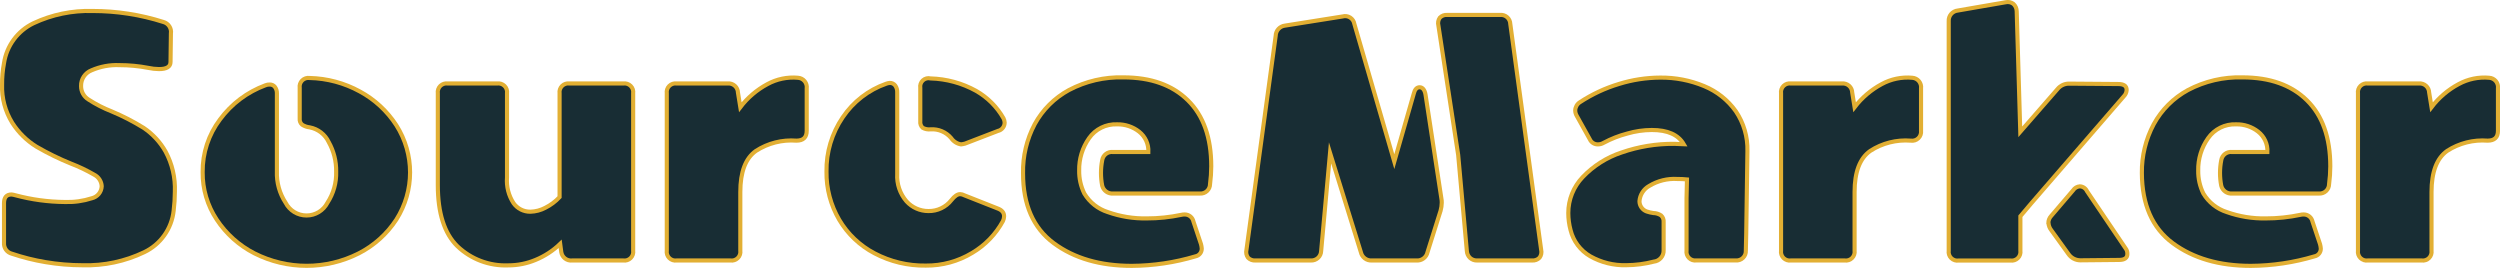
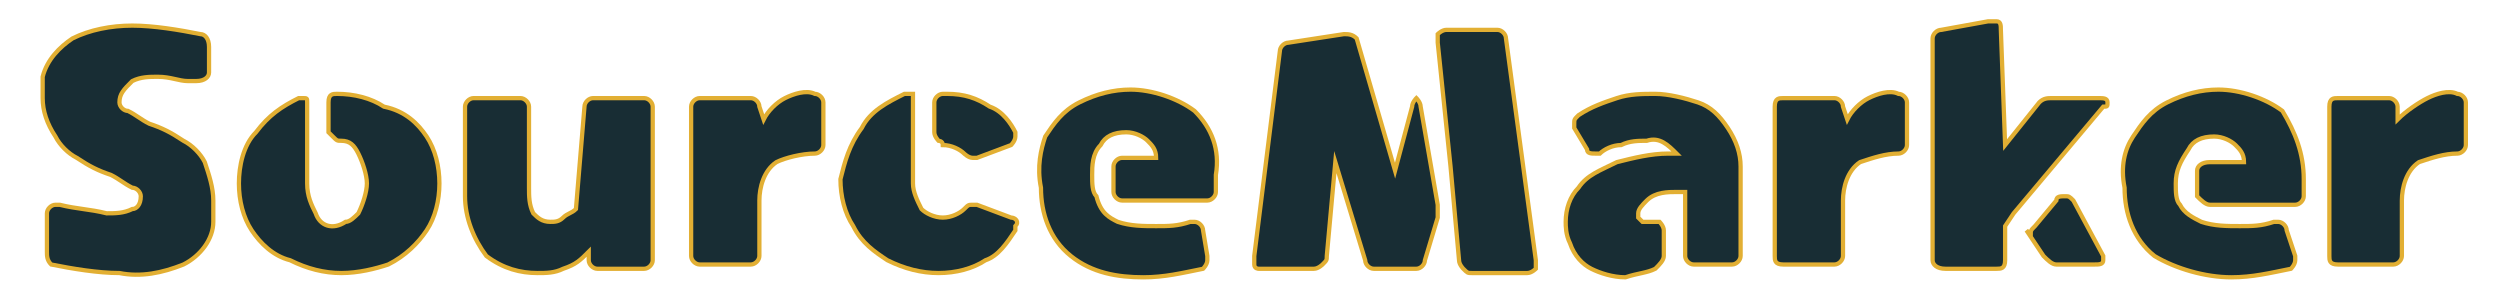
- <svg xmlns="http://www.w3.org/2000/svg" viewBox="0 0 455.21 48.74">
-   <defs>
-     <style>.cls-1{fill:#182d34;stroke:#e2af33;stroke-miterlimit:10;stroke-width:0.75px;}</style>
-   </defs>
-   <g id="Layer_2" data-name="Layer 2">
-     <g id="Layer_1-2" data-name="Layer 1">
-       <path class="cls-1" d="M16.11,18.12a23.18,23.18,0,0,0,4.21,2.16,41.5,41.5,0,0,1,5.83,3,12.81,12.81,0,0,1,4,4.32,14.22,14.22,0,0,1,1.69,7.31,29.08,29.08,0,0,1-.22,3.46,9.5,9.5,0,0,1-5.36,7.55,24.28,24.28,0,0,1-11.2,2.38,40.79,40.79,0,0,1-6.77-.57A39.66,39.66,0,0,1,2.17,46.2a1.9,1.9,0,0,1-1.44-2V37c0-1.06.46-1.59,1.37-1.59a4,4,0,0,1,.72.15,35.81,35.81,0,0,0,9,1.22,14.33,14.33,0,0,0,4.9-.68,2.34,2.34,0,0,0,1.8-2.2,2.5,2.5,0,0,0-1.37-2.09,29.19,29.19,0,0,0-4.18-2,49.39,49.39,0,0,1-6.33-3.1,13.88,13.88,0,0,1-4.39-4.32,12.42,12.42,0,0,1-1.87-7,19.81,19.81,0,0,1,.35-3.89A9.66,9.66,0,0,1,6.1,4.23,23.67,23.67,0,0,1,16.86,2,42.38,42.38,0,0,1,29.75,4,1.88,1.88,0,0,1,31.12,6.1l-.07,5.18c0,.87-.7,1.3-2.09,1.3A9.62,9.62,0,0,1,27,12.36a27.88,27.88,0,0,0-5.25-.5,11.54,11.54,0,0,0-5.08.94,3,3,0,0,0-1.91,2.88A2.86,2.86,0,0,0,16.11,18.12Z" />
-       <path class="cls-1" d="M40.05,21.76a18,18,0,0,1,8.28-6.23,1.86,1.86,0,0,1,.79-.14,1.15,1.15,0,0,1,.93.43A1.87,1.87,0,0,1,50.42,17V31.23A9.75,9.75,0,0,0,52,36.91a4.29,4.29,0,0,0,7.63,0,9.8,9.8,0,0,0,1.58-5.65,10.62,10.62,0,0,0-1.36-5.4,4.82,4.82,0,0,0-3.46-2.67A3.16,3.16,0,0,1,55,22.7a1.31,1.31,0,0,1-.43-1.12V16a1.59,1.59,0,0,1,1.8-1.8,19.94,19.94,0,0,1,9.14,2.45,18.21,18.21,0,0,1,6.66,6.16,16,16,0,0,1,0,17.17,17.86,17.86,0,0,1-6.84,6.15,21,21,0,0,1-19,0,18.1,18.1,0,0,1-6.87-6.15,15.34,15.34,0,0,1-2.56-8.64A15.63,15.63,0,0,1,40.05,21.76Z" />
-       <path class="cls-1" d="M101.89,17a1.59,1.59,0,0,1,1.8-1.8h9.8a1.59,1.59,0,0,1,1.8,1.8V45.63a1.59,1.59,0,0,1-1.8,1.8H104.2a1.81,1.81,0,0,1-2-1.52L102,44.4a14.34,14.34,0,0,1-4.47,2.92,12.81,12.81,0,0,1-5,1,12.65,12.65,0,0,1-9.25-3.49q-3.56-3.49-3.56-11.12V17a1.59,1.59,0,0,1,1.8-1.8h9a1.59,1.59,0,0,1,1.8,1.8V32.31A7.5,7.5,0,0,0,93.51,37a3.69,3.69,0,0,0,3.06,1.55,6.12,6.12,0,0,0,2.73-.72,9.16,9.16,0,0,0,2.59-1.94Z" />
-       <path class="cls-1" d="M139.73,15.32a9.79,9.79,0,0,1,5.58-1.16,1.72,1.72,0,0,1,1.58,1.95v7.7c0,1.2-.62,1.8-1.87,1.8a11.88,11.88,0,0,0-7.38,1.87c-1.9,1.35-2.84,3.84-2.84,7.49V45.63a1.59,1.59,0,0,1-1.8,1.8h-9.79a1.59,1.59,0,0,1-1.8-1.8V17a1.59,1.59,0,0,1,1.8-1.8h9.28a1.7,1.7,0,0,1,1.88,1.66l.43,2.66A15.24,15.24,0,0,1,139.73,15.32Z" />
-       <path class="cls-1" d="M153.45,21.36a15.86,15.86,0,0,1,7.92-6.12,2.4,2.4,0,0,1,.64-.14,1.2,1.2,0,0,1,1,.47,2,2,0,0,1,.36,1.26V31.66a7,7,0,0,0,1.69,5,5.35,5.35,0,0,0,4,1.77,5.18,5.18,0,0,0,4.18-2c.57-.72,1.1-1.08,1.58-1.08a1.72,1.72,0,0,1,.79.22l6,2.37c.82.29,1.22.77,1.22,1.44a2,2,0,0,1-.21.87A15.12,15.12,0,0,1,177,46.06a16,16,0,0,1-8.42,2.3,19.32,19.32,0,0,1-9.33-2.23A16.19,16.19,0,0,1,152.8,40a16.89,16.89,0,0,1-2.31-8.74A17.07,17.07,0,0,1,153.45,21.36ZM168,23.27a1.4,1.4,0,0,1-.43-1.19V16a1.52,1.52,0,0,1,1.87-1.72,18.1,18.1,0,0,1,8.28,2.26,13.33,13.33,0,0,1,5,5,1.83,1.83,0,0,1,.21.79,1.55,1.55,0,0,1-1.22,1.51l-6,2.31a4.69,4.69,0,0,1-.72.14,2.69,2.69,0,0,1-1.8-1.15,4.5,4.5,0,0,0-3.74-1.59A2.43,2.43,0,0,1,168,23.27Z" />
-       <path class="cls-1" d="M188.4,22.62a15.54,15.54,0,0,1,6.23-6.22,20,20,0,0,1,9.94-2.31q7.49,0,11.73,4.18t4.25,12a25.08,25.08,0,0,1-.22,3.24,1.73,1.73,0,0,1-1.87,1.73H202.69a1.9,1.9,0,0,1-2-1.44,12.19,12.19,0,0,1,0-4.61,1.78,1.78,0,0,1,2-1.51h6.41a4.45,4.45,0,0,0-1.69-3.71,6.26,6.26,0,0,0-4-1.33,5.92,5.92,0,0,0-5.11,2.52,9.89,9.89,0,0,0-1.8,5.9,9.14,9.14,0,0,0,.94,4.18,7.68,7.68,0,0,0,4.28,3.38,20,20,0,0,0,7.09,1.15,30.06,30.06,0,0,0,6.27-.65,2.49,2.49,0,0,1,.65-.07,1.61,1.61,0,0,1,1.58,1.3l1.37,4.1a4.41,4.41,0,0,1,.14.8,1.41,1.41,0,0,1-1.15,1.43,41.4,41.4,0,0,1-11.59,1.73q-8.64,0-14.22-4.14t-5.58-12.71A18.34,18.34,0,0,1,188.4,22.62Z" />
-       <path class="cls-1" d="M227.24,46.92a1.73,1.73,0,0,1-.28-1.44l5.32-38.95A1.92,1.92,0,0,1,234,4.66L244.45,3a1.7,1.7,0,0,1,2.16,1.37l7.27,25.06,3.53-12.32c.19-.81.55-1.22,1.08-1.22s.94.46,1.08,1.37l2.88,18.86a3.39,3.39,0,0,1,.07.79,5.7,5.7,0,0,1-.21,1.45l-2.38,7.55a1.9,1.9,0,0,1-2,1.52h-8.14a1.92,1.92,0,0,1-2-1.52l-5.61-18.07L240.56,45.7a1.78,1.78,0,0,1-1.87,1.73H228.61A1.71,1.71,0,0,1,227.24,46.92Zm34.93-43.7a1.67,1.67,0,0,1,1.36-.5h9.58A1.69,1.69,0,0,1,275,4.37l5.62,41.11a1.73,1.73,0,0,1-.29,1.44,1.71,1.71,0,0,1-1.37.51h-10a1.81,1.81,0,0,1-1.29-.47,1.87,1.87,0,0,1-.58-1.26l-1.58-17.5-3.6-23.54A1.71,1.71,0,0,1,262.17,3.22Z" />
-       <path class="cls-1" d="M285.56,38.79a9.46,9.46,0,0,1,2.63-6.55,17.22,17.22,0,0,1,7.06-4.47,28.49,28.49,0,0,1,9.61-1.58l1.73.07q-1.51-2.6-5.83-2.59a16.22,16.22,0,0,0-4.47.65A19.79,19.79,0,0,0,292,26a2,2,0,0,1-1.08.29,1.58,1.58,0,0,1-1.44-.93l-2.37-4.25a2,2,0,0,1-.29-1,1.85,1.85,0,0,1,.87-1.51,27.3,27.3,0,0,1,7.09-3.31,25.6,25.6,0,0,1,7.52-1.16,20.18,20.18,0,0,1,8,1.55,13.23,13.23,0,0,1,5.76,4.57,12.38,12.38,0,0,1,2.12,7.27q0,1.38-.22,15l-.07,3.1a1.7,1.7,0,0,1-1.87,1.8h-7.13a1.59,1.59,0,0,1-1.8-1.8V36.12l.08-3.45a15.68,15.68,0,0,0-1.73-.08,8.79,8.79,0,0,0-5.15,1.27,3.48,3.48,0,0,0-1.77,2.77,2,2,0,0,0,1.3,1.87,6.63,6.63,0,0,0,1.22.29,2.64,2.64,0,0,1,1.41.43,1.46,1.46,0,0,1,.47,1.22v5.11a2,2,0,0,1-1.8,2.09,20.64,20.64,0,0,1-5,.65,12.6,12.6,0,0,1-6.55-1.62,7.64,7.64,0,0,1-3.6-4.79A12.17,12.17,0,0,1,285.56,38.79Z" />
-       <path class="cls-1" d="M342.62,15.32a9.79,9.79,0,0,1,5.58-1.16,1.72,1.72,0,0,1,1.59,1.95v7.7a1.63,1.63,0,0,1-1.87,1.8,11.85,11.85,0,0,0-7.38,1.87c-1.9,1.35-2.85,3.84-2.85,7.49V45.63a1.59,1.59,0,0,1-1.8,1.8H326.1a1.59,1.59,0,0,1-1.8-1.8V17a1.59,1.59,0,0,1,1.8-1.8h9.29a1.7,1.7,0,0,1,1.87,1.66l.43,2.66A15.35,15.35,0,0,1,342.62,15.32Z" />
-       <path class="cls-1" d="M354.83,45.63V3.87a1.84,1.84,0,0,1,1.65-1.95L365.2.41a1.71,1.71,0,0,1,1.4.29,1.84,1.84,0,0,1,.61,1.37L367.86,24l6.77-7.77a2.68,2.68,0,0,1,2.23-1l8.86.07c1,0,1.51.36,1.51,1.08a1.73,1.73,0,0,1-.51,1.15L369.88,37l-2,2.37v6.27a1.59,1.59,0,0,1-1.8,1.8h-9.43A1.59,1.59,0,0,1,354.83,45.63Zm18.14-5a1.93,1.93,0,0,1,.51-1.3l4-4.68a1.59,1.59,0,0,1,1.22-.72,1.49,1.49,0,0,1,1.3.87l7,10.37a1.6,1.6,0,0,1,.36,1.08c0,.71-.5,1.08-1.51,1.08l-7.06.07a2.64,2.64,0,0,1-2.16-1.15l-3.17-4.4A2.29,2.29,0,0,1,373,40.66Z" />
-       <path class="cls-1" d="M392.16,22.62a15.54,15.54,0,0,1,6.23-6.22,20,20,0,0,1,9.93-2.31q7.5,0,11.74,4.18t4.25,12a25.08,25.08,0,0,1-.22,3.24,1.73,1.73,0,0,1-1.87,1.73H406.45a1.89,1.89,0,0,1-2-1.44,12.19,12.19,0,0,1,0-4.61,1.78,1.78,0,0,1,2-1.51h6.41a4.45,4.45,0,0,0-1.69-3.71,6.26,6.26,0,0,0-4-1.33,5.9,5.9,0,0,0-5.11,2.52,9.89,9.89,0,0,0-1.8,5.9,9.14,9.14,0,0,0,.94,4.18,7.68,7.68,0,0,0,4.28,3.38,20,20,0,0,0,7.09,1.15,30.06,30.06,0,0,0,6.27-.65,2.46,2.46,0,0,1,.64-.07,1.62,1.62,0,0,1,1.59,1.3l1.37,4.1a4.41,4.41,0,0,1,.14.8,1.41,1.41,0,0,1-1.15,1.43,41.4,41.4,0,0,1-11.59,1.73q-8.64,0-14.22-4.14T390,31.51A18.34,18.34,0,0,1,392.16,22.62Z" />
-       <path class="cls-1" d="M447.67,15.32a9.79,9.79,0,0,1,5.58-1.16,1.72,1.72,0,0,1,1.59,1.95v7.7c0,1.2-.63,1.8-1.88,1.8a11.88,11.88,0,0,0-7.38,1.87c-1.89,1.35-2.84,3.84-2.84,7.49V45.63a1.59,1.59,0,0,1-1.8,1.8h-9.79a1.59,1.59,0,0,1-1.8-1.8V17a1.59,1.59,0,0,1,1.8-1.8h9.29a1.7,1.7,0,0,1,1.87,1.66l.43,2.66A15.24,15.24,0,0,1,447.67,15.32Z" />
-     </g>
-   </g>
+ <svg xmlns="http://www.w3.org/2000/svg" version="1.1" id="Layer_1" x="0px" y="0px" viewBox="0 0 58.6 6.8" style="enable-background:new 0 0 58.6 6.8;" xml:space="preserve">
+   <style type="text/css">
+ 	.st0{fill:#182D34;stroke:#E2AF33;stroke-width:0.1;stroke-miterlimit:10;}
+ </style>
+   <path class="st0" d="M3,2.6c0.2,0.1,0.3,0.2,0.5,0.3C3.8,3,4,3.1,4.3,3.3c0.2,0.1,0.4,0.3,0.5,0.5C4.9,4.1,5,4.4,5,4.7  C5,4.9,5,5,5,5.2c0,0.4-0.3,0.8-0.7,1c-0.5,0.2-1,0.3-1.5,0.2c-0.5,0-1.1-0.1-1.6-0.2C1.1,6.1,1.1,6,1.1,5.9V5  c0-0.1,0.1-0.2,0.2-0.2h0.1c0.4,0.1,0.7,0.1,1.1,0.2c0.2,0,0.4,0,0.6-0.1c0.1,0,0.2-0.1,0.2-0.3c0-0.1-0.1-0.2-0.2-0.2  C2.9,4.3,2.8,4.2,2.6,4.1C2.3,4,2.1,3.9,1.8,3.7C1.6,3.6,1.4,3.4,1.3,3.2C1.1,2.9,1,2.6,1,2.3C1,2.1,1,2,1,1.8  c0.1-0.4,0.4-0.7,0.7-0.9c0.4-0.2,0.9-0.3,1.4-0.3c0.5,0,1.1,0.1,1.6,0.2c0.1,0,0.2,0.1,0.2,0.3v0.6c0,0.1-0.1,0.2-0.3,0.2  c-0.1,0-0.2,0-0.2,0c-0.2,0-0.4-0.1-0.7-0.1c-0.2,0-0.4,0-0.6,0.1C2.9,2.1,2.8,2.2,2.8,2.4C2.8,2.5,2.9,2.6,3,2.6z" />
+   <path class="st0" d="M6,3.1c0.3-0.4,0.6-0.6,1-0.8h0.1c0.1,0,0.1,0,0.1,0.1c0,0,0,0.1,0,0.2v1.7c0,0.3,0.1,0.5,0.2,0.7  c0.1,0.3,0.4,0.4,0.7,0.2C8.2,5.2,8.3,5.1,8.4,5c0.1-0.2,0.2-0.5,0.2-0.7c0-0.2-0.1-0.5-0.2-0.7C8.3,3.4,8.2,3.3,8,3.3  c-0.1,0-0.1,0-0.2-0.1c0,0-0.1-0.1-0.1-0.1V2.4c0-0.2,0.1-0.2,0.2-0.2c0.4,0,0.8,0.1,1.1,0.3C9.5,2.6,9.8,2.9,10,3.2  c0.2,0.3,0.3,0.7,0.3,1.1c0,0.4-0.1,0.8-0.3,1.1C9.8,5.7,9.5,6,9.1,6.2C8.8,6.3,8.4,6.4,8,6.4c-0.4,0-0.8-0.1-1.2-0.3  C6.4,6,6.1,5.7,5.9,5.4C5.7,5.1,5.6,4.7,5.6,4.3C5.6,3.9,5.7,3.4,6,3.1z" />
+   <path class="st0" d="M13.7,2.5c0-0.1,0.1-0.2,0.2-0.2c0,0,0,0,0,0h1.2c0.1,0,0.2,0.1,0.2,0.2c0,0,0,0,0,0v3.6c0,0.1-0.1,0.2-0.2,0.2  c0,0,0,0,0,0H14c-0.1,0-0.2-0.1-0.2-0.2V5.9c-0.2,0.2-0.3,0.3-0.6,0.4c-0.2,0.1-0.4,0.1-0.6,0.1c-0.4,0-0.8-0.1-1.2-0.4  c-0.3-0.4-0.5-0.9-0.5-1.4V2.5c0-0.1,0.1-0.2,0.2-0.2c0,0,0,0,0,0h1.1c0.1,0,0.2,0.1,0.2,0.2c0,0,0,0,0,0v1.9c0,0.2,0,0.4,0.1,0.6  c0.1,0.1,0.2,0.2,0.4,0.2c0.1,0,0.2,0,0.3-0.1c0.1-0.1,0.2-0.1,0.3-0.2L13.7,2.5z" />
+   <path class="st0" d="M18.4,2.3c0.2-0.1,0.5-0.2,0.7-0.1c0.1,0,0.2,0.1,0.2,0.2c0,0,0,0,0,0v1c0,0.1-0.1,0.2-0.2,0.2c0,0,0,0,0,0  c-0.3,0-0.7,0.1-0.9,0.2c-0.3,0.2-0.4,0.6-0.4,0.9v1.3c0,0.1-0.1,0.2-0.2,0.2c0,0,0,0,0,0h-1.2c-0.1,0-0.2-0.1-0.2-0.2c0,0,0,0,0,0  V2.5c0-0.1,0.1-0.2,0.2-0.2c0,0,0,0,0,0h1.2c0.1,0,0.2,0.1,0.2,0.2c0,0,0,0,0,0l0.1,0.3C18,2.6,18.2,2.4,18.4,2.3z" />
+   <path class="st0" d="M20.2,3c0.2-0.4,0.6-0.6,1-0.8h0.1c0,0,0.1,0,0.1,0c0,0.1,0,0.1,0,0.2v1.9c0,0.2,0.1,0.4,0.2,0.6  c0.1,0.1,0.3,0.2,0.5,0.2c0.2,0,0.4-0.1,0.5-0.2c0.1-0.1,0.1-0.1,0.2-0.1h0.1l0.8,0.3c0.1,0,0.2,0.1,0.1,0.2c0,0,0,0.1,0,0.1  c-0.2,0.3-0.4,0.6-0.7,0.7c-0.3,0.2-0.7,0.3-1.1,0.3c-0.4,0-0.8-0.1-1.2-0.3c-0.3-0.2-0.6-0.4-0.8-0.8c-0.2-0.3-0.3-0.7-0.3-1.1  C19.8,3.8,19.9,3.4,20.2,3z M22,3.3c0,0-0.1-0.1-0.1-0.2V2.4c0-0.1,0.1-0.2,0.2-0.2c0,0,0.1,0,0.1,0c0.4,0,0.7,0.1,1,0.3  c0.3,0.1,0.5,0.4,0.6,0.6c0,0,0,0.1,0,0.1c0,0.1-0.1,0.2-0.1,0.2l-0.8,0.3h-0.1c-0.1,0-0.2-0.1-0.2-0.1c-0.1-0.1-0.3-0.2-0.5-0.2  C22.1,3.3,22,3.3,22,3.3z" />
+   <path class="st0" d="M24.5,3.2c0.2-0.3,0.4-0.6,0.8-0.8c0.4-0.2,0.8-0.3,1.2-0.3c0.5,0,1.1,0.2,1.5,0.5c0.4,0.4,0.6,0.9,0.5,1.5  c0,0.1,0,0.3,0,0.4c0,0.1-0.1,0.2-0.2,0.2c0,0,0,0,0,0h-2c-0.1,0-0.2-0.1-0.2-0.2c0-0.1,0-0.2,0-0.3c0-0.1,0-0.2,0-0.3  c0-0.1,0.1-0.2,0.2-0.2h0.8c0-0.2-0.1-0.3-0.2-0.4c-0.1-0.1-0.3-0.2-0.5-0.2c-0.3,0-0.5,0.1-0.6,0.3c-0.2,0.2-0.2,0.5-0.2,0.7  c0,0.2,0,0.4,0.1,0.5C25.8,5,26,5.1,26.2,5.2c0.3,0.1,0.6,0.1,0.9,0.1c0.3,0,0.5,0,0.8-0.1h0.1c0.1,0,0.2,0.1,0.2,0.2L28.3,6  c0,0,0,0.1,0,0.1c0,0.1-0.1,0.2-0.1,0.2c-0.5,0.1-0.9,0.2-1.4,0.2c-0.6,0-1.2-0.1-1.7-0.5c-0.5-0.4-0.7-1-0.7-1.6  C24.3,3.9,24.4,3.5,24.5,3.2z" />
+   <path class="st0" d="M29.4,6.2c0-0.1,0-0.1,0-0.2L30,1.2C30,1.1,30.1,1,30.2,1l1.3-0.2c0.1,0,0.2,0,0.3,0.1c0,0,0,0,0,0l0.9,3.1  l0.4-1.5c0-0.1,0.1-0.2,0.1-0.2s0.1,0.1,0.1,0.2l0.4,2.3c0,0,0,0.1,0,0.1c0,0.1,0,0.1,0,0.2l-0.3,1c0,0.1-0.1,0.2-0.2,0.2h-1  c-0.1,0-0.2-0.1-0.2-0.2l-0.7-2.3l-0.2,2.2c0,0.1,0,0.1-0.1,0.2c0,0-0.1,0.1-0.2,0.1h-1.3C29.5,6.3,29.4,6.3,29.4,6.2z M33.7,0.8  c0,0,0.1-0.1,0.2-0.1h1.2c0.1,0,0.2,0.1,0.2,0.2c0,0,0,0,0,0L36,6.1c0,0.1,0,0.1,0,0.2c0,0-0.1,0.1-0.2,0.1h-1.3  c-0.1,0-0.1,0-0.2-0.1c0,0-0.1-0.1-0.1-0.2l-0.2-2.2L33.7,1C33.7,0.9,33.7,0.8,33.7,0.8z" />
+   <path class="st0" d="M36.7,5.2c0-0.3,0.1-0.6,0.3-0.8c0.2-0.3,0.5-0.4,0.9-0.6c0.4-0.1,0.8-0.2,1.2-0.2h0.2  c-0.2-0.2-0.4-0.4-0.7-0.3c-0.2,0-0.4,0-0.6,0.1c-0.2,0-0.4,0.1-0.5,0.2c0,0-0.1,0-0.1,0c-0.1,0-0.2,0-0.2-0.1L36.9,3  c0,0,0-0.1,0-0.1c0-0.1,0-0.1,0.1-0.2c0.3-0.2,0.6-0.3,0.9-0.4c0.3-0.1,0.6-0.1,0.9-0.1c0.3,0,0.7,0.1,1,0.2  c0.3,0.1,0.5,0.3,0.7,0.6c0.2,0.3,0.3,0.6,0.3,0.9c0,0.1,0,0.7,0,1.9V6c0,0.1-0.1,0.2-0.2,0.2c0,0,0,0,0,0h-0.9  c-0.1,0-0.2-0.1-0.2-0.2c0,0,0,0,0,0V4.5h-0.2c-0.2,0-0.5,0-0.7,0.2c-0.1,0.1-0.2,0.2-0.2,0.3c0,0.1,0,0.1,0,0.1  c0,0,0.1,0.1,0.1,0.1h0.2c0.1,0,0.1,0,0.2,0c0,0,0.1,0.1,0.1,0.2V6c0,0.1-0.1,0.2-0.2,0.3c0,0,0,0,0,0c-0.2,0.1-0.4,0.1-0.7,0.2  c-0.3,0-0.6-0.1-0.8-0.2c-0.2-0.1-0.4-0.3-0.5-0.6C36.7,5.5,36.7,5.3,36.7,5.2z" />
+   <path class="st0" d="M43.8,2.3c0.2-0.1,0.5-0.2,0.7-0.1c0.1,0,0.2,0.1,0.2,0.2c0,0,0,0,0,0v1c0,0.1-0.1,0.2-0.2,0.2c0,0,0,0,0,0  c-0.3,0-0.6,0.1-0.9,0.2c-0.3,0.2-0.4,0.6-0.4,0.9v1.3c0,0.1-0.1,0.2-0.2,0.2c0,0,0,0,0,0h-1.2c-0.2,0-0.2-0.1-0.2-0.2V2.5  c0-0.2,0.1-0.2,0.2-0.2h1.2c0.1,0,0.2,0.1,0.2,0.2c0,0,0,0,0,0l0.1,0.3C43.4,2.6,43.6,2.4,43.8,2.3z" />
+   <path class="st0" d="M45.3,6.1V0.9c0-0.1,0.1-0.2,0.2-0.2l1.1-0.2c0.1,0,0.1,0,0.2,0c0.1,0,0.1,0.1,0.1,0.2L47,3.4l0.8-1  c0.1-0.1,0.2-0.1,0.3-0.1h1.1c0.1,0,0.2,0,0.2,0.1c0,0.1,0,0.1-0.1,0.1L47.2,5L47,5.3v0.8c0,0.2-0.1,0.2-0.2,0.2h-1.2  C45.4,6.3,45.3,6.2,45.3,6.1C45.3,6.1,45.3,6.1,45.3,6.1z M47.6,5.5c0-0.1,0-0.1,0.1-0.2l0.5-0.6c0-0.1,0.1-0.1,0.2-0.1  c0.1,0,0.1,0,0.2,0.1L49.3,6c0,0,0,0.1,0,0.1c0,0.1-0.1,0.1-0.2,0.1h-0.9c-0.1,0-0.2-0.1-0.3-0.2l-0.4-0.6  C47.6,5.5,47.6,5.5,47.6,5.5z" />
+   <path class="st0" d="M50,3.2c0.2-0.3,0.4-0.6,0.8-0.8c0.4-0.2,0.8-0.3,1.2-0.3c0.5,0,1.1,0.2,1.5,0.5C53.8,3.1,54,3.6,54,4.2  c0,0.1,0,0.3,0,0.4c0,0.1-0.1,0.2-0.2,0.2c0,0,0,0,0,0h-2c-0.1,0-0.2-0.1-0.3-0.2c0-0.1,0-0.2,0-0.3c0-0.1,0-0.2,0-0.3  c0-0.1,0.1-0.2,0.3-0.2h0.8c0-0.2-0.1-0.3-0.2-0.4c-0.1-0.1-0.3-0.2-0.5-0.2c-0.3,0-0.5,0.1-0.6,0.3C51.1,3.8,51,4,51,4.3  c0,0.2,0,0.4,0.1,0.5c0.1,0.2,0.3,0.3,0.5,0.4c0.3,0.1,0.6,0.1,0.9,0.1c0.3,0,0.5,0,0.8-0.1h0.1c0.1,0,0.2,0.1,0.2,0.2L53.8,6  c0,0,0,0.1,0,0.1c0,0.1-0.1,0.2-0.1,0.2c-0.5,0.1-0.9,0.2-1.4,0.2c-0.6,0-1.3-0.2-1.8-0.5c-0.5-0.4-0.7-1-0.7-1.6  C49.7,3.9,49.8,3.5,50,3.2z" />
+   <path class="st0" d="M56.9,2.3c0.2-0.1,0.5-0.2,0.7-0.1c0.1,0,0.2,0.1,0.2,0.2c0,0,0,0,0,0v1c0,0.1-0.1,0.2-0.2,0.2c0,0,0,0,0,0  c-0.3,0-0.6,0.1-0.9,0.2c-0.3,0.2-0.4,0.6-0.4,0.9v1.3c0,0.1-0.1,0.2-0.2,0.2c0,0,0,0-0.1,0h-1.2c-0.2,0-0.2-0.1-0.2-0.2V2.5  c0-0.2,0.1-0.2,0.2-0.2H56c0.1,0,0.2,0.1,0.2,0.2c0,0,0,0,0,0v0.3C56.4,2.6,56.7,2.4,56.9,2.3z" />
</svg>
